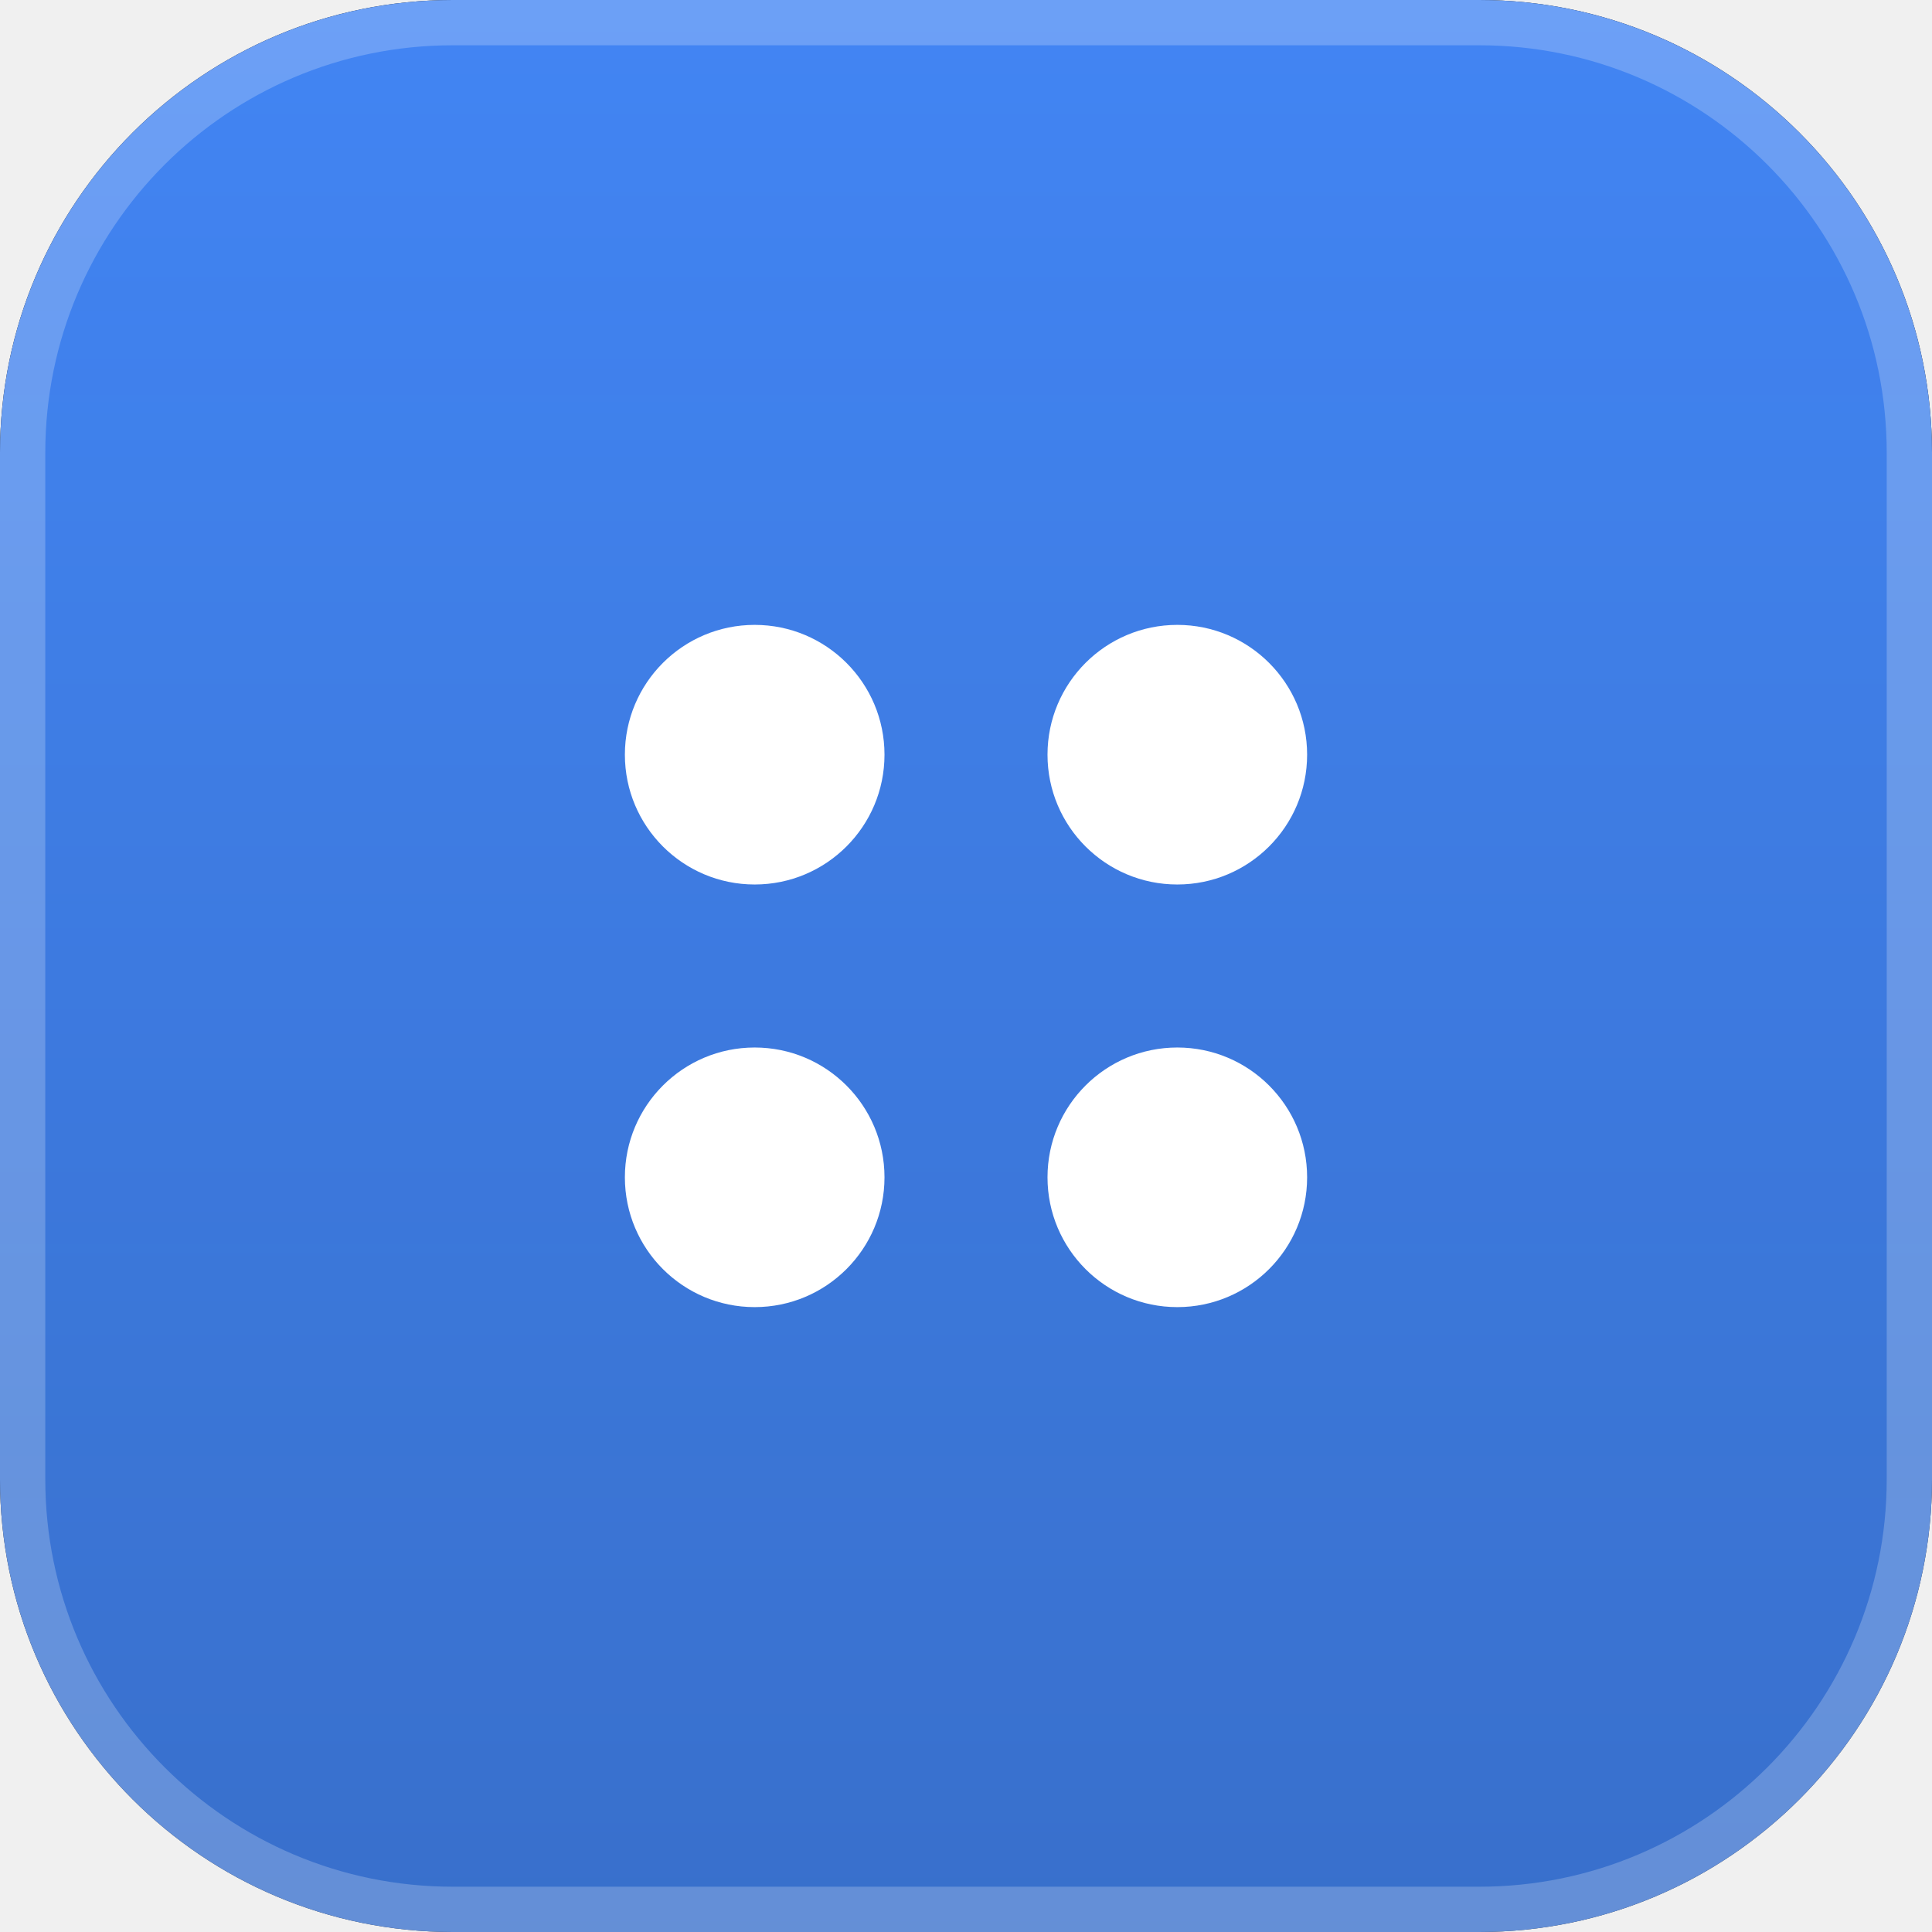
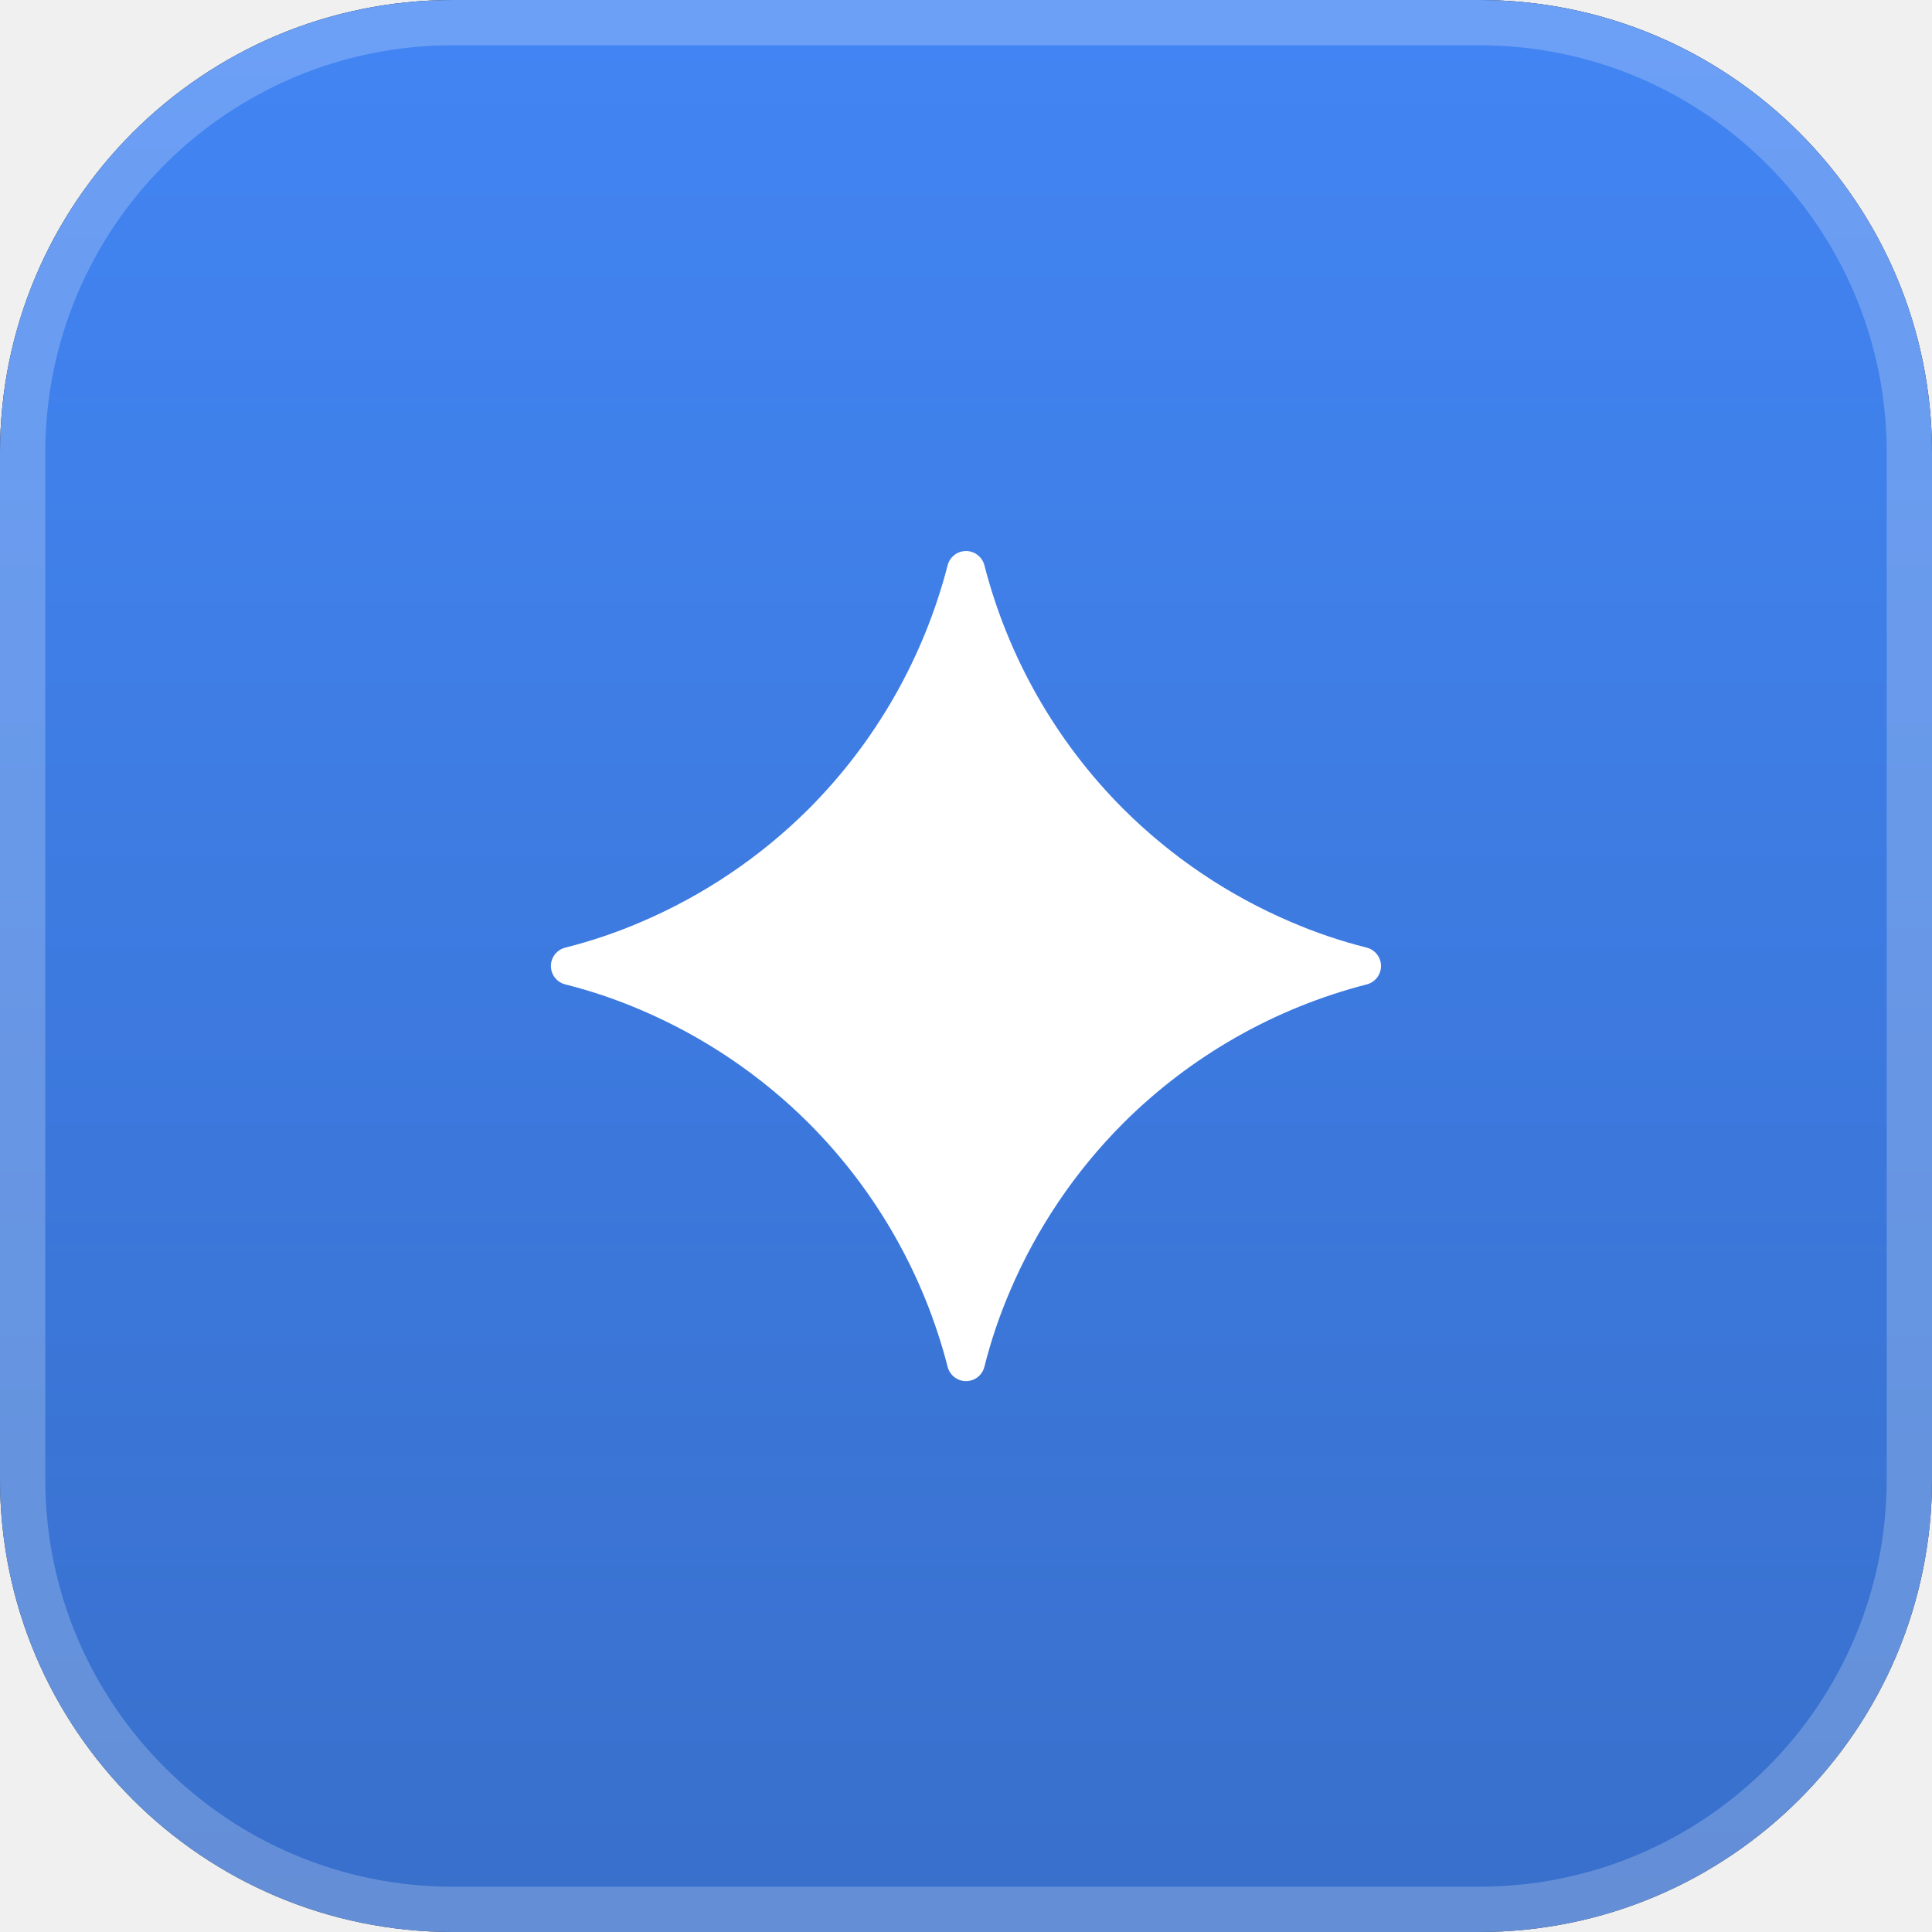
<svg xmlns="http://www.w3.org/2000/svg" viewBox="0 0 64 64">
  <defs>
    <linearGradient id="t" x1="0" y1="0" x2="0" y2="1">
      <stop offset="0" stop-color="#4285f4" />
      <stop offset="1" stop-color="#4285f4" stop-opacity="0.82" />
    </linearGradient>
  </defs>
  <rect width="64" height="64" rx="15" fill="#0b0d12" />
  <rect width="64" height="64" rx="15" fill="url(#t)" />
  <rect x="0.75" y="0.75" width="62.5" height="62.5" rx="14.25" fill="none" stroke="#fff" stroke-opacity="0.22" stroke-width="1.5" />
-   <g fill="none" stroke="#fff" stroke-width="3.6" stroke-linecap="round" stroke-linejoin="round">
-     <g fill="#fff" stroke="none">
-       <circle cx="25" cy="25" r="4.3" />
-       <circle cx="39" cy="25" r="4.3" />
-       <circle cx="25" cy="39" r="4.3" />
-       <circle cx="39" cy="39" r="4.3" />
-     </g>
-   </g>
+   <path transform="translate(17 17) scale(1.25)" fill="#fff" fill-rule="evenodd" d="M20.616 10.835a14.147 14.147 0 01-4.45-3.001 14.111 14.111 0 01-3.678-6.452.503.503 0 00-.975 0 14.134 14.134 0 01-3.679 6.452 14.155 14.155 0 01-4.45 3.001c-.65.28-1.318.505-2.002.678a.502.502 0 000 .975c.684.172 1.35.397 2.002.677a14.147 14.147 0 014.45 3.001 14.112 14.112 0 013.679 6.453.502.502 0 00.975 0c.172-.685.397-1.351.677-2.003a14.145 14.145 0 013.001-4.45 14.113 14.113 0 016.453-3.678.503.503 0 000-.975 13.245 13.245 0 01-2.003-.678z" />
</svg>
